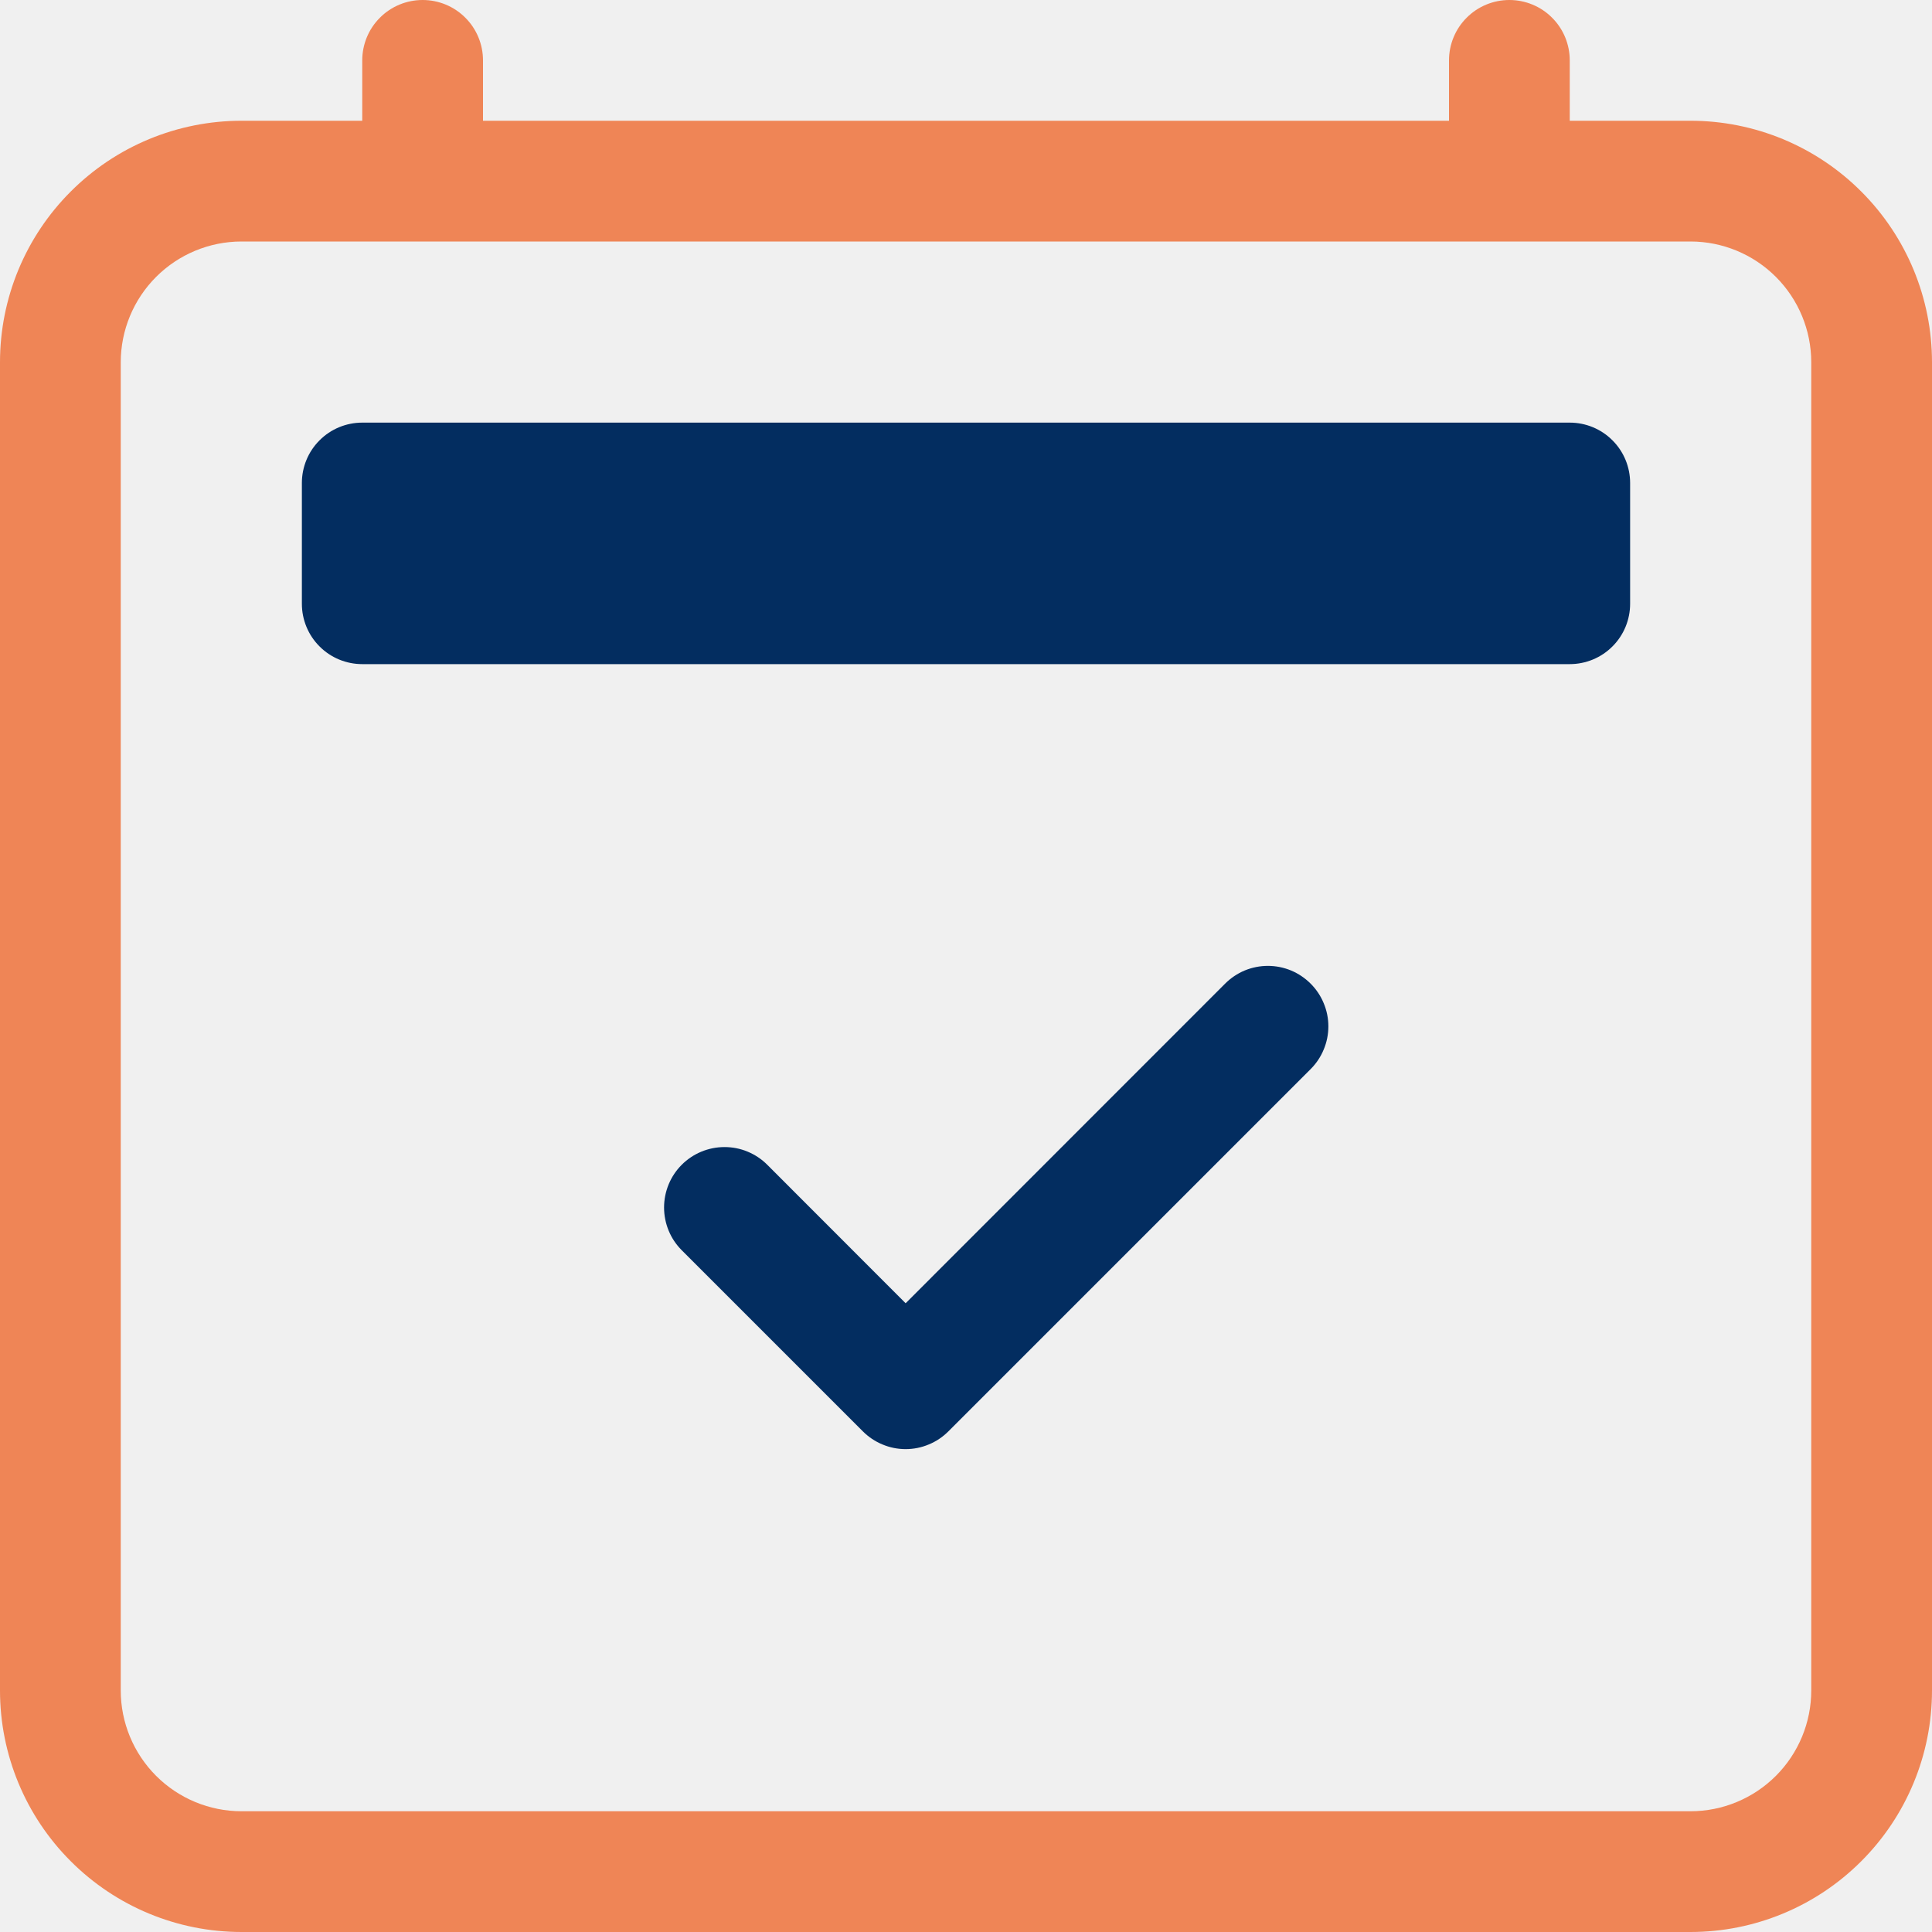
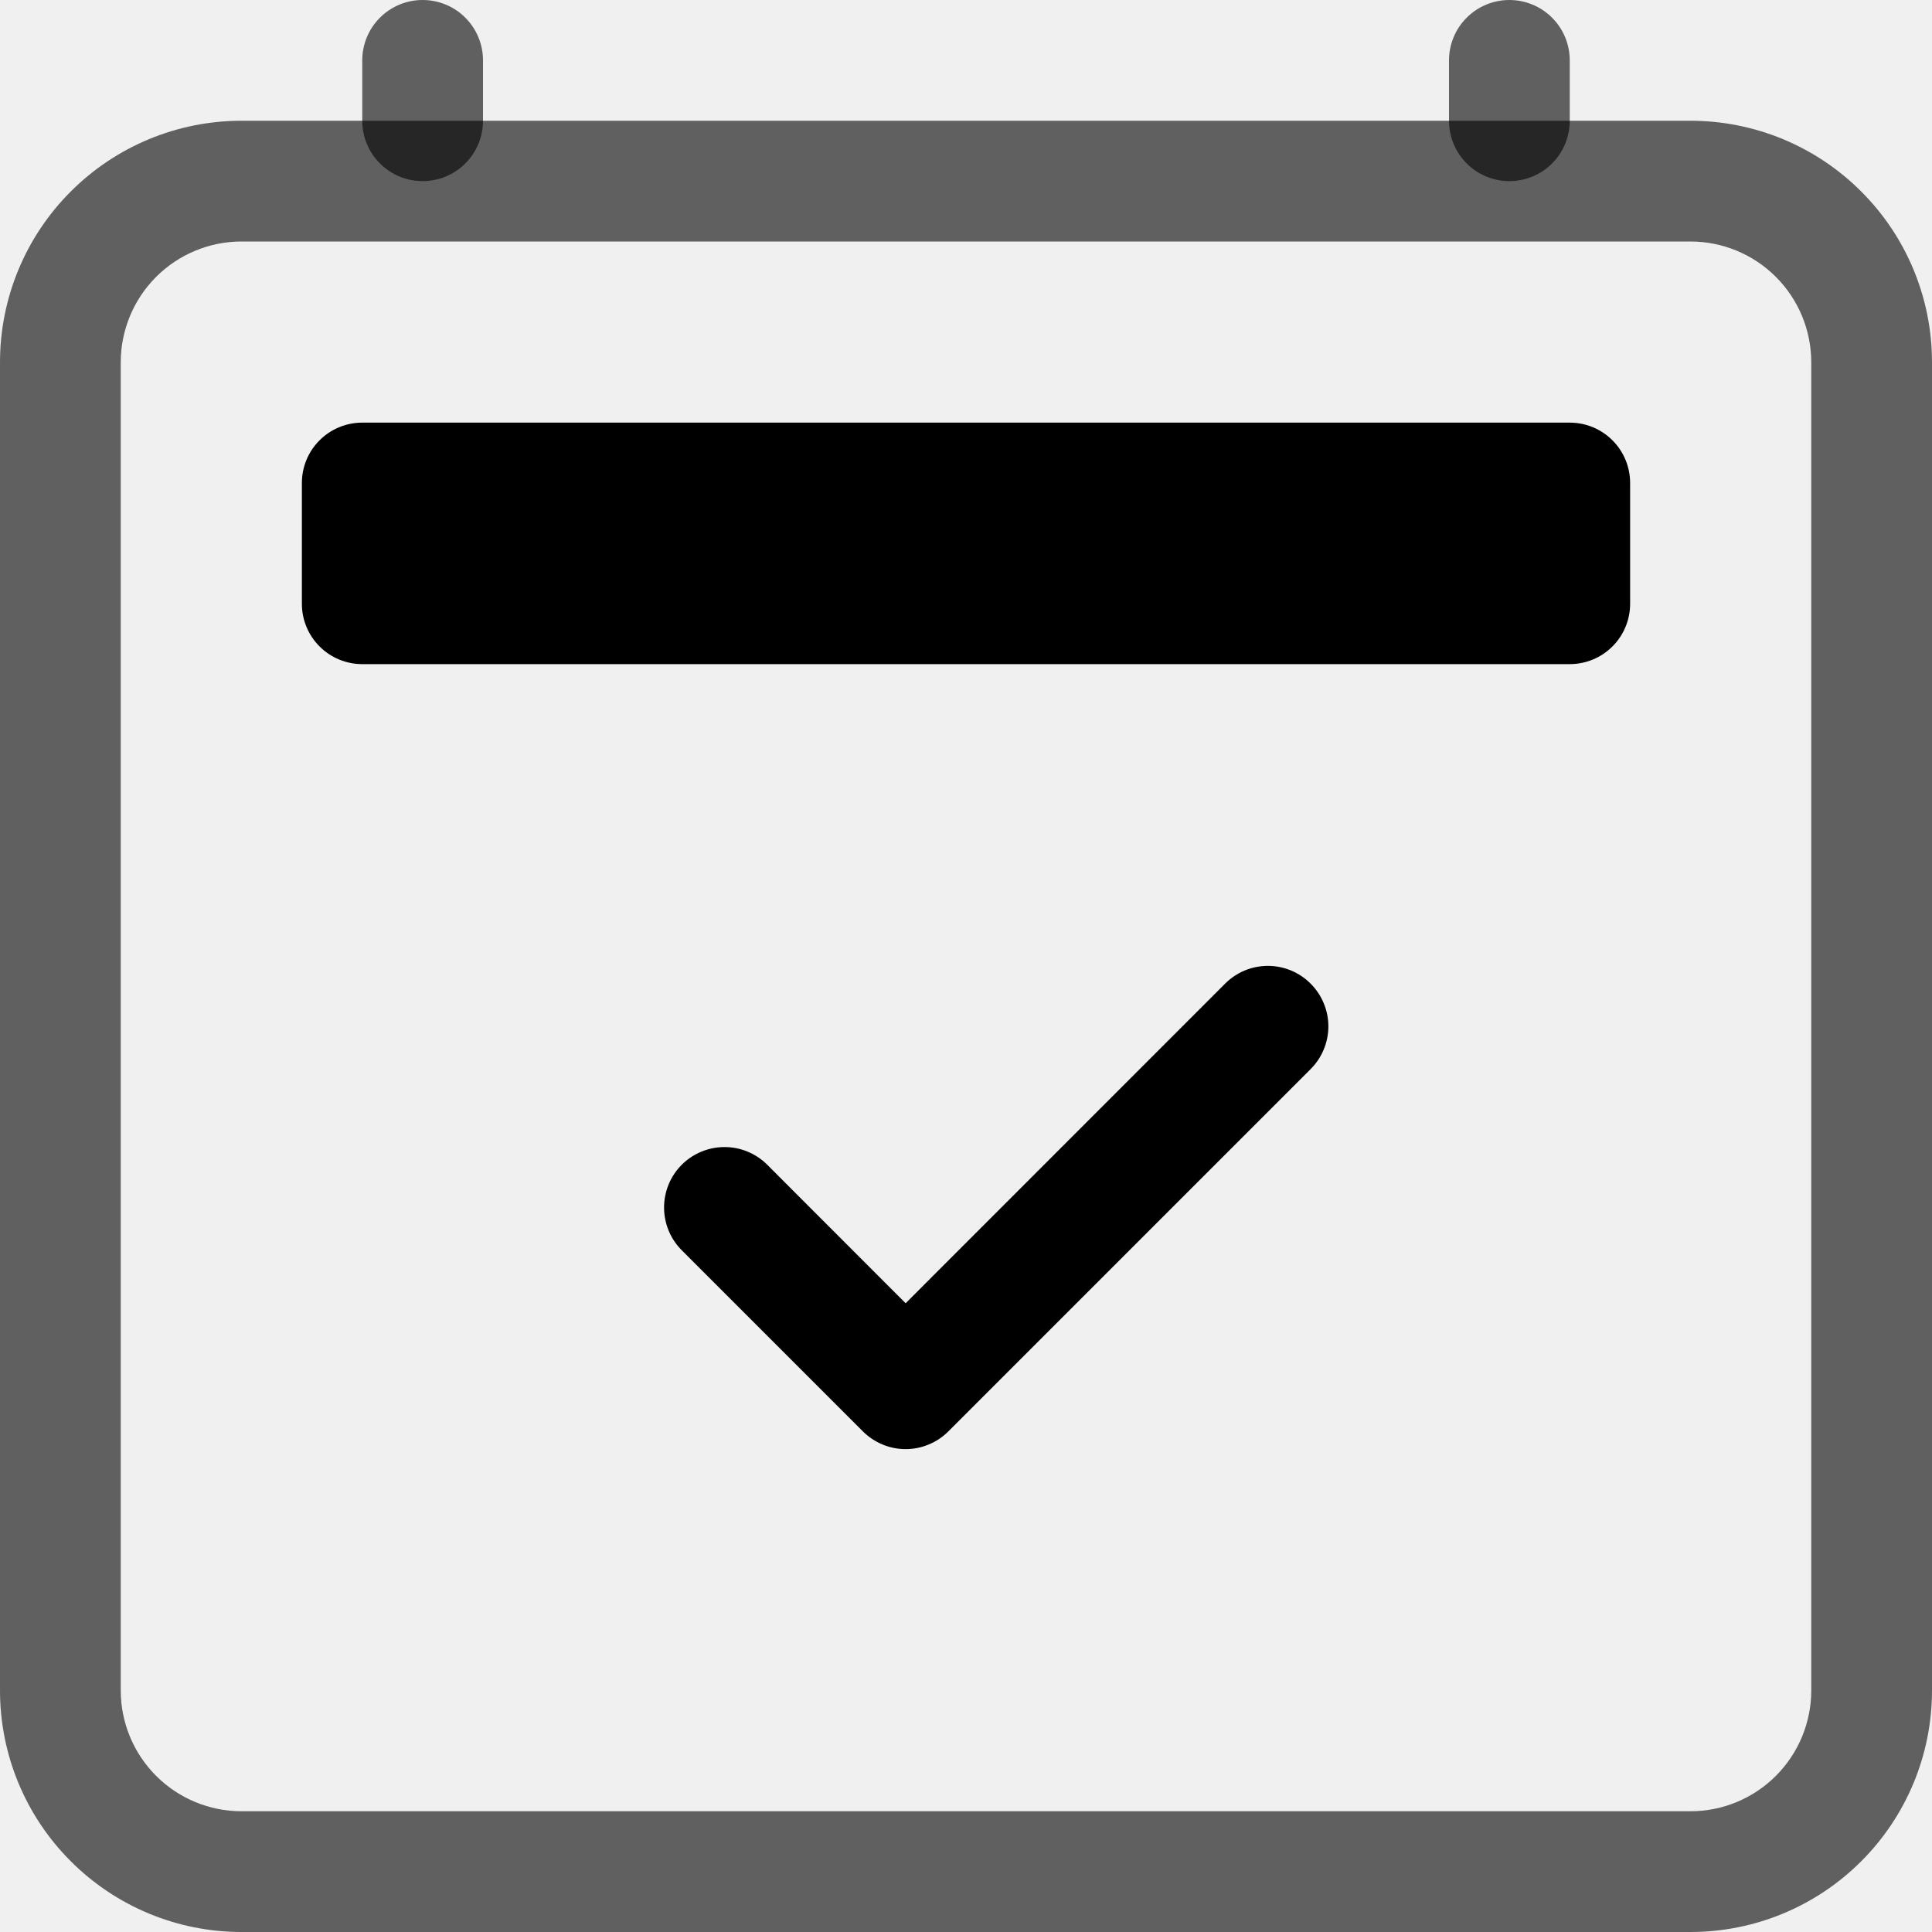
<svg xmlns="http://www.w3.org/2000/svg" width="32" height="32" viewBox="0 0 32 32" fill="none">
-   <g clip-path="url(#clip0_12358_26718)">
-     <path fill-rule="evenodd" clip-rule="evenodd" d="M21.708 16.292C21.801 16.385 21.875 16.495 21.925 16.617C21.976 16.738 22.002 16.868 22.002 17C22.002 17.131 21.976 17.262 21.925 17.383C21.875 17.505 21.801 17.615 21.708 17.708L15.708 23.708C15.615 23.801 15.505 23.875 15.383 23.925C15.262 23.976 15.132 24.002 15 24.002C14.868 24.002 14.738 23.976 14.617 23.925C14.495 23.875 14.385 23.801 14.292 23.708L11.292 20.708C11.199 20.615 11.125 20.505 11.075 20.383C11.025 20.262 10.999 20.131 10.999 20C10.999 19.868 11.025 19.738 11.075 19.617C11.125 19.495 11.199 19.385 11.292 19.292C11.48 19.104 11.735 18.999 12 18.999C12.132 18.999 12.262 19.024 12.383 19.075C12.505 19.125 12.615 19.199 12.708 19.292L15 21.586L20.292 16.292C20.385 16.199 20.495 16.125 20.617 16.074C20.738 16.024 20.869 15.998 21 15.998C21.132 15.998 21.262 16.024 21.383 16.074C21.505 16.125 21.615 16.199 21.708 16.292V16.292Z" fill="#032D60" />
-     <path fill-rule="evenodd" clip-rule="evenodd" d="M28 4H4C3.47 4 2.961 4.211 2.586 4.586C2.211 4.961 2 5.47 2 6V28C2 28.53 2.211 29.039 2.586 29.414C2.961 29.789 3.47 30 4 30H28C28.53 30 29.039 29.789 29.414 29.414C29.789 29.039 30 28.53 30 28V6C30 5.47 29.789 4.961 29.414 4.586C29.039 4.211 28.53 4 28 4V4ZM4 2C2.939 2 1.922 2.421 1.172 3.172C0.421 3.922 0 4.939 0 6L0 28C0 29.061 0.421 30.078 1.172 30.828C1.922 31.579 2.939 32 4 32H28C29.061 32 30.078 31.579 30.828 30.828C31.579 30.078 32 29.061 32 28V6C32 4.939 31.579 3.922 30.828 3.172C30.078 2.421 29.061 2 28 2H4Z" fill="#EF8556" />
-     <path fill-rule="evenodd" clip-rule="evenodd" d="M7 0C7.265 0 7.52 0.105 7.707 0.293C7.895 0.48 8 0.735 8 1V2C8 2.265 7.895 2.52 7.707 2.707C7.52 2.895 7.265 3 7 3C6.735 3 6.48 2.895 6.293 2.707C6.105 2.52 6 2.265 6 2V1C6 0.735 6.105 0.48 6.293 0.293C6.48 0.105 6.735 0 7 0V0ZM25 0C25.265 0 25.52 0.105 25.707 0.293C25.895 0.48 26 0.735 26 1V2C26 2.265 25.895 2.52 25.707 2.707C25.52 2.895 25.265 3 25 3C24.735 3 24.48 2.895 24.293 2.707C24.105 2.52 24 2.265 24 2V1C24 0.735 24.105 0.48 24.293 0.293C24.48 0.105 24.735 0 25 0V0Z" fill="#EF8556" />
-     <path d="M5 8C5 7.735 5.105 7.48 5.293 7.293C5.48 7.105 5.735 7 6 7H26C26.265 7 26.52 7.105 26.707 7.293C26.895 7.48 27 7.735 27 8V10C27 10.265 26.895 10.52 26.707 10.707C26.52 10.895 26.265 11 26 11H6C5.735 11 5.48 10.895 5.293 10.707C5.105 10.52 5 10.265 5 10V8Z" fill="#032D60" />
+   <g clip-path="url(#clip0_12367_26788)">
+     <path fill-rule="evenodd" clip-rule="evenodd" d="M21.708 16.292C21.801 16.385 21.875 16.495 21.925 16.617C21.976 16.738 22.002 16.868 22.002 17C22.002 17.131 21.976 17.262 21.925 17.383C21.875 17.505 21.801 17.615 21.708 17.708L15.708 23.708C15.615 23.801 15.505 23.875 15.383 23.925C15.262 23.976 15.132 24.002 15 24.002C14.868 24.002 14.738 23.976 14.617 23.925C14.495 23.875 14.385 23.801 14.292 23.708L11.292 20.708C11.199 20.615 11.125 20.505 11.075 20.383C11.025 20.262 10.999 20.131 10.999 20C10.999 19.868 11.025 19.738 11.075 19.617C11.125 19.495 11.199 19.385 11.292 19.292C11.48 19.104 11.735 18.999 12 18.999C12.132 18.999 12.262 19.024 12.383 19.075C12.505 19.125 12.615 19.199 12.708 19.292L15 21.586L20.292 16.292C20.385 16.199 20.495 16.125 20.617 16.074C20.738 16.024 20.869 15.998 21 15.998C21.132 15.998 21.262 16.024 21.383 16.074C21.505 16.125 21.615 16.199 21.708 16.292V16.292Z" fill="black" />
+     <path fill-rule="evenodd" clip-rule="evenodd" d="M28 4H4C3.47 4 2.961 4.211 2.586 4.586C2.211 4.961 2 5.47 2 6V28C2 28.53 2.211 29.039 2.586 29.414C2.961 29.789 3.47 30 4 30H28C28.53 30 29.039 29.789 29.414 29.414C29.789 29.039 30 28.53 30 28V6C30 5.47 29.789 4.961 29.414 4.586C29.039 4.211 28.53 4 28 4V4ZM4 2C2.939 2 1.922 2.421 1.172 3.172C0.421 3.922 0 4.939 0 6L0 28C0 29.061 0.421 30.078 1.172 30.828C1.922 31.579 2.939 32 4 32H28C29.061 32 30.078 31.579 30.828 30.828C31.579 30.078 32 29.061 32 28V6C32 4.939 31.579 3.922 30.828 3.172C30.078 2.421 29.061 2 28 2H4Z" fill="black" fill-opacity="0.6" />
+     <path fill-rule="evenodd" clip-rule="evenodd" d="M7 0C7.265 0 7.52 0.105 7.707 0.293C7.895 0.48 8 0.735 8 1V2C8 2.265 7.895 2.52 7.707 2.707C7.52 2.895 7.265 3 7 3C6.735 3 6.48 2.895 6.293 2.707C6.105 2.52 6 2.265 6 2V1C6 0.735 6.105 0.48 6.293 0.293C6.48 0.105 6.735 0 7 0V0ZM25 0C25.265 0 25.52 0.105 25.707 0.293C25.895 0.48 26 0.735 26 1V2C26 2.265 25.895 2.52 25.707 2.707C25.52 2.895 25.265 3 25 3C24.735 3 24.48 2.895 24.293 2.707C24.105 2.52 24 2.265 24 2V1C24 0.735 24.105 0.48 24.293 0.293C24.48 0.105 24.735 0 25 0V0Z" fill="black" fill-opacity="0.6" />
+     <path d="M5 8C5 7.735 5.105 7.48 5.293 7.293C5.48 7.105 5.735 7 6 7H26C26.265 7 26.52 7.105 26.707 7.293C26.895 7.48 27 7.735 27 8V10C27 10.265 26.895 10.52 26.707 10.707C26.52 10.895 26.265 11 26 11H6C5.735 11 5.48 10.895 5.293 10.707C5.105 10.52 5 10.265 5 10V8Z" fill="black" />
  </g>
  <defs>
-     <clipPath id="clip0_12358_26718">
+     <clipPath id="clip0_12367_26788">
      <rect width="32" height="32" fill="white" />
    </clipPath>
  </defs>
</svg>
